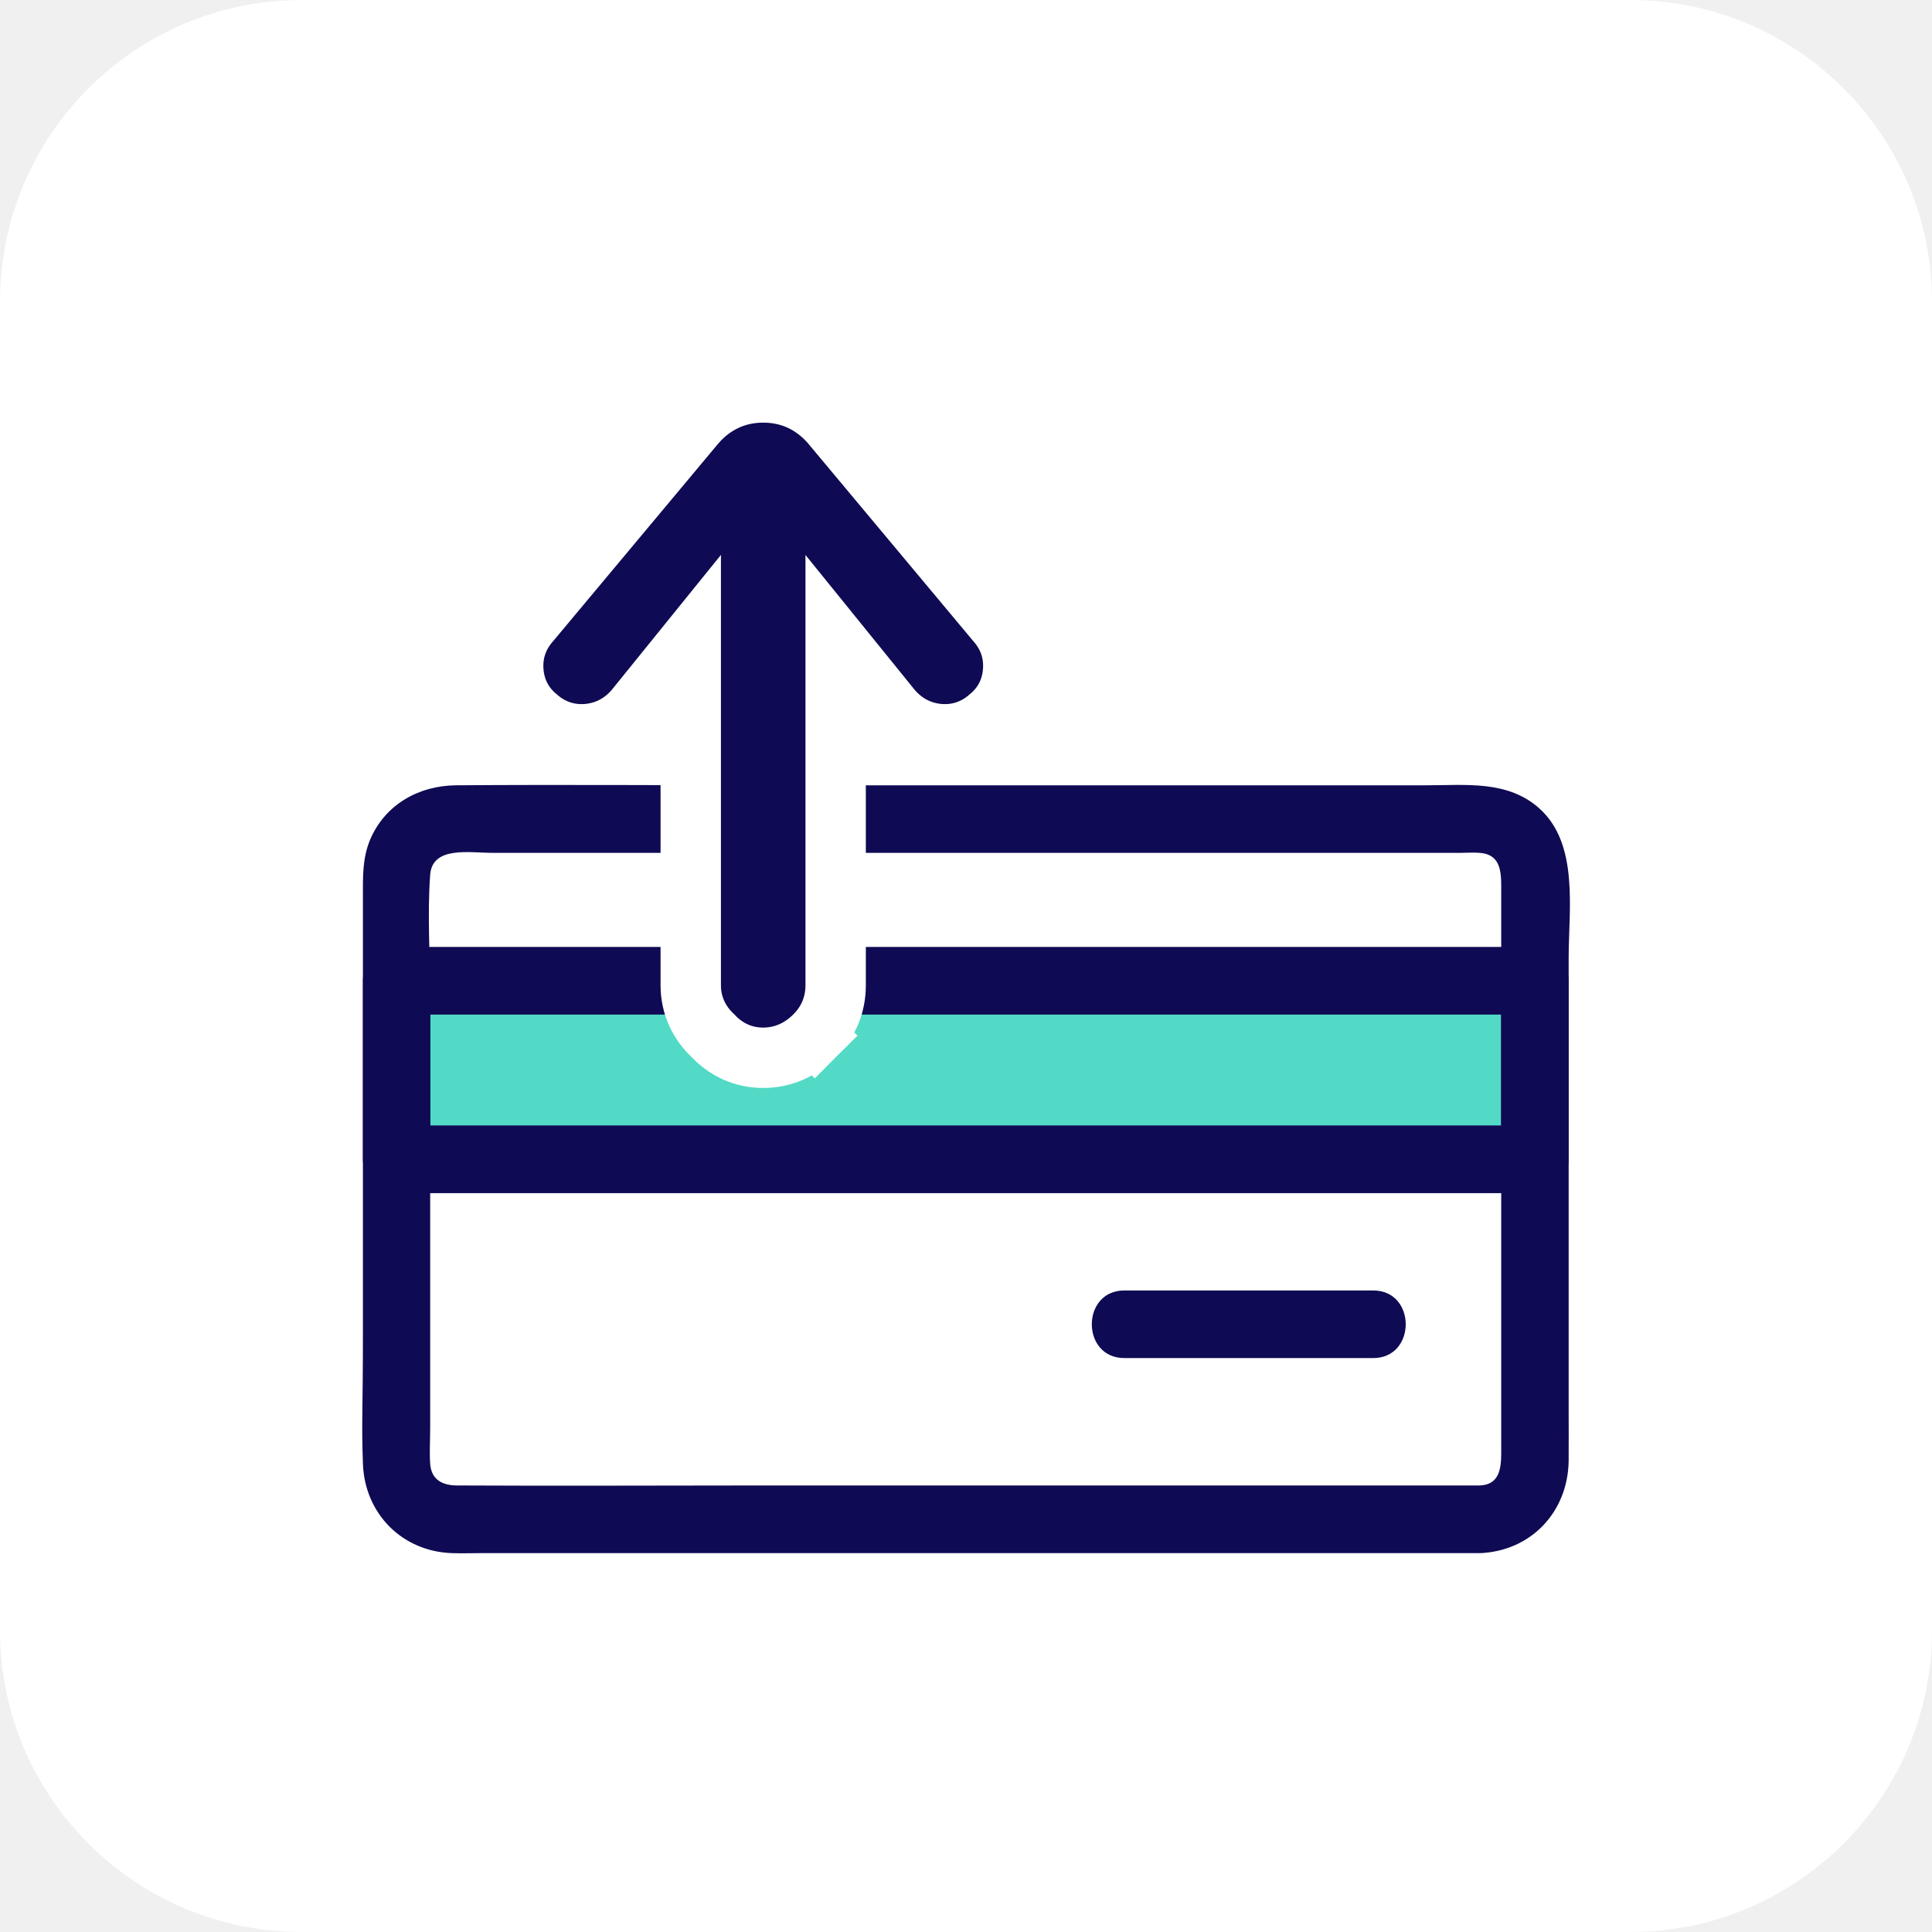
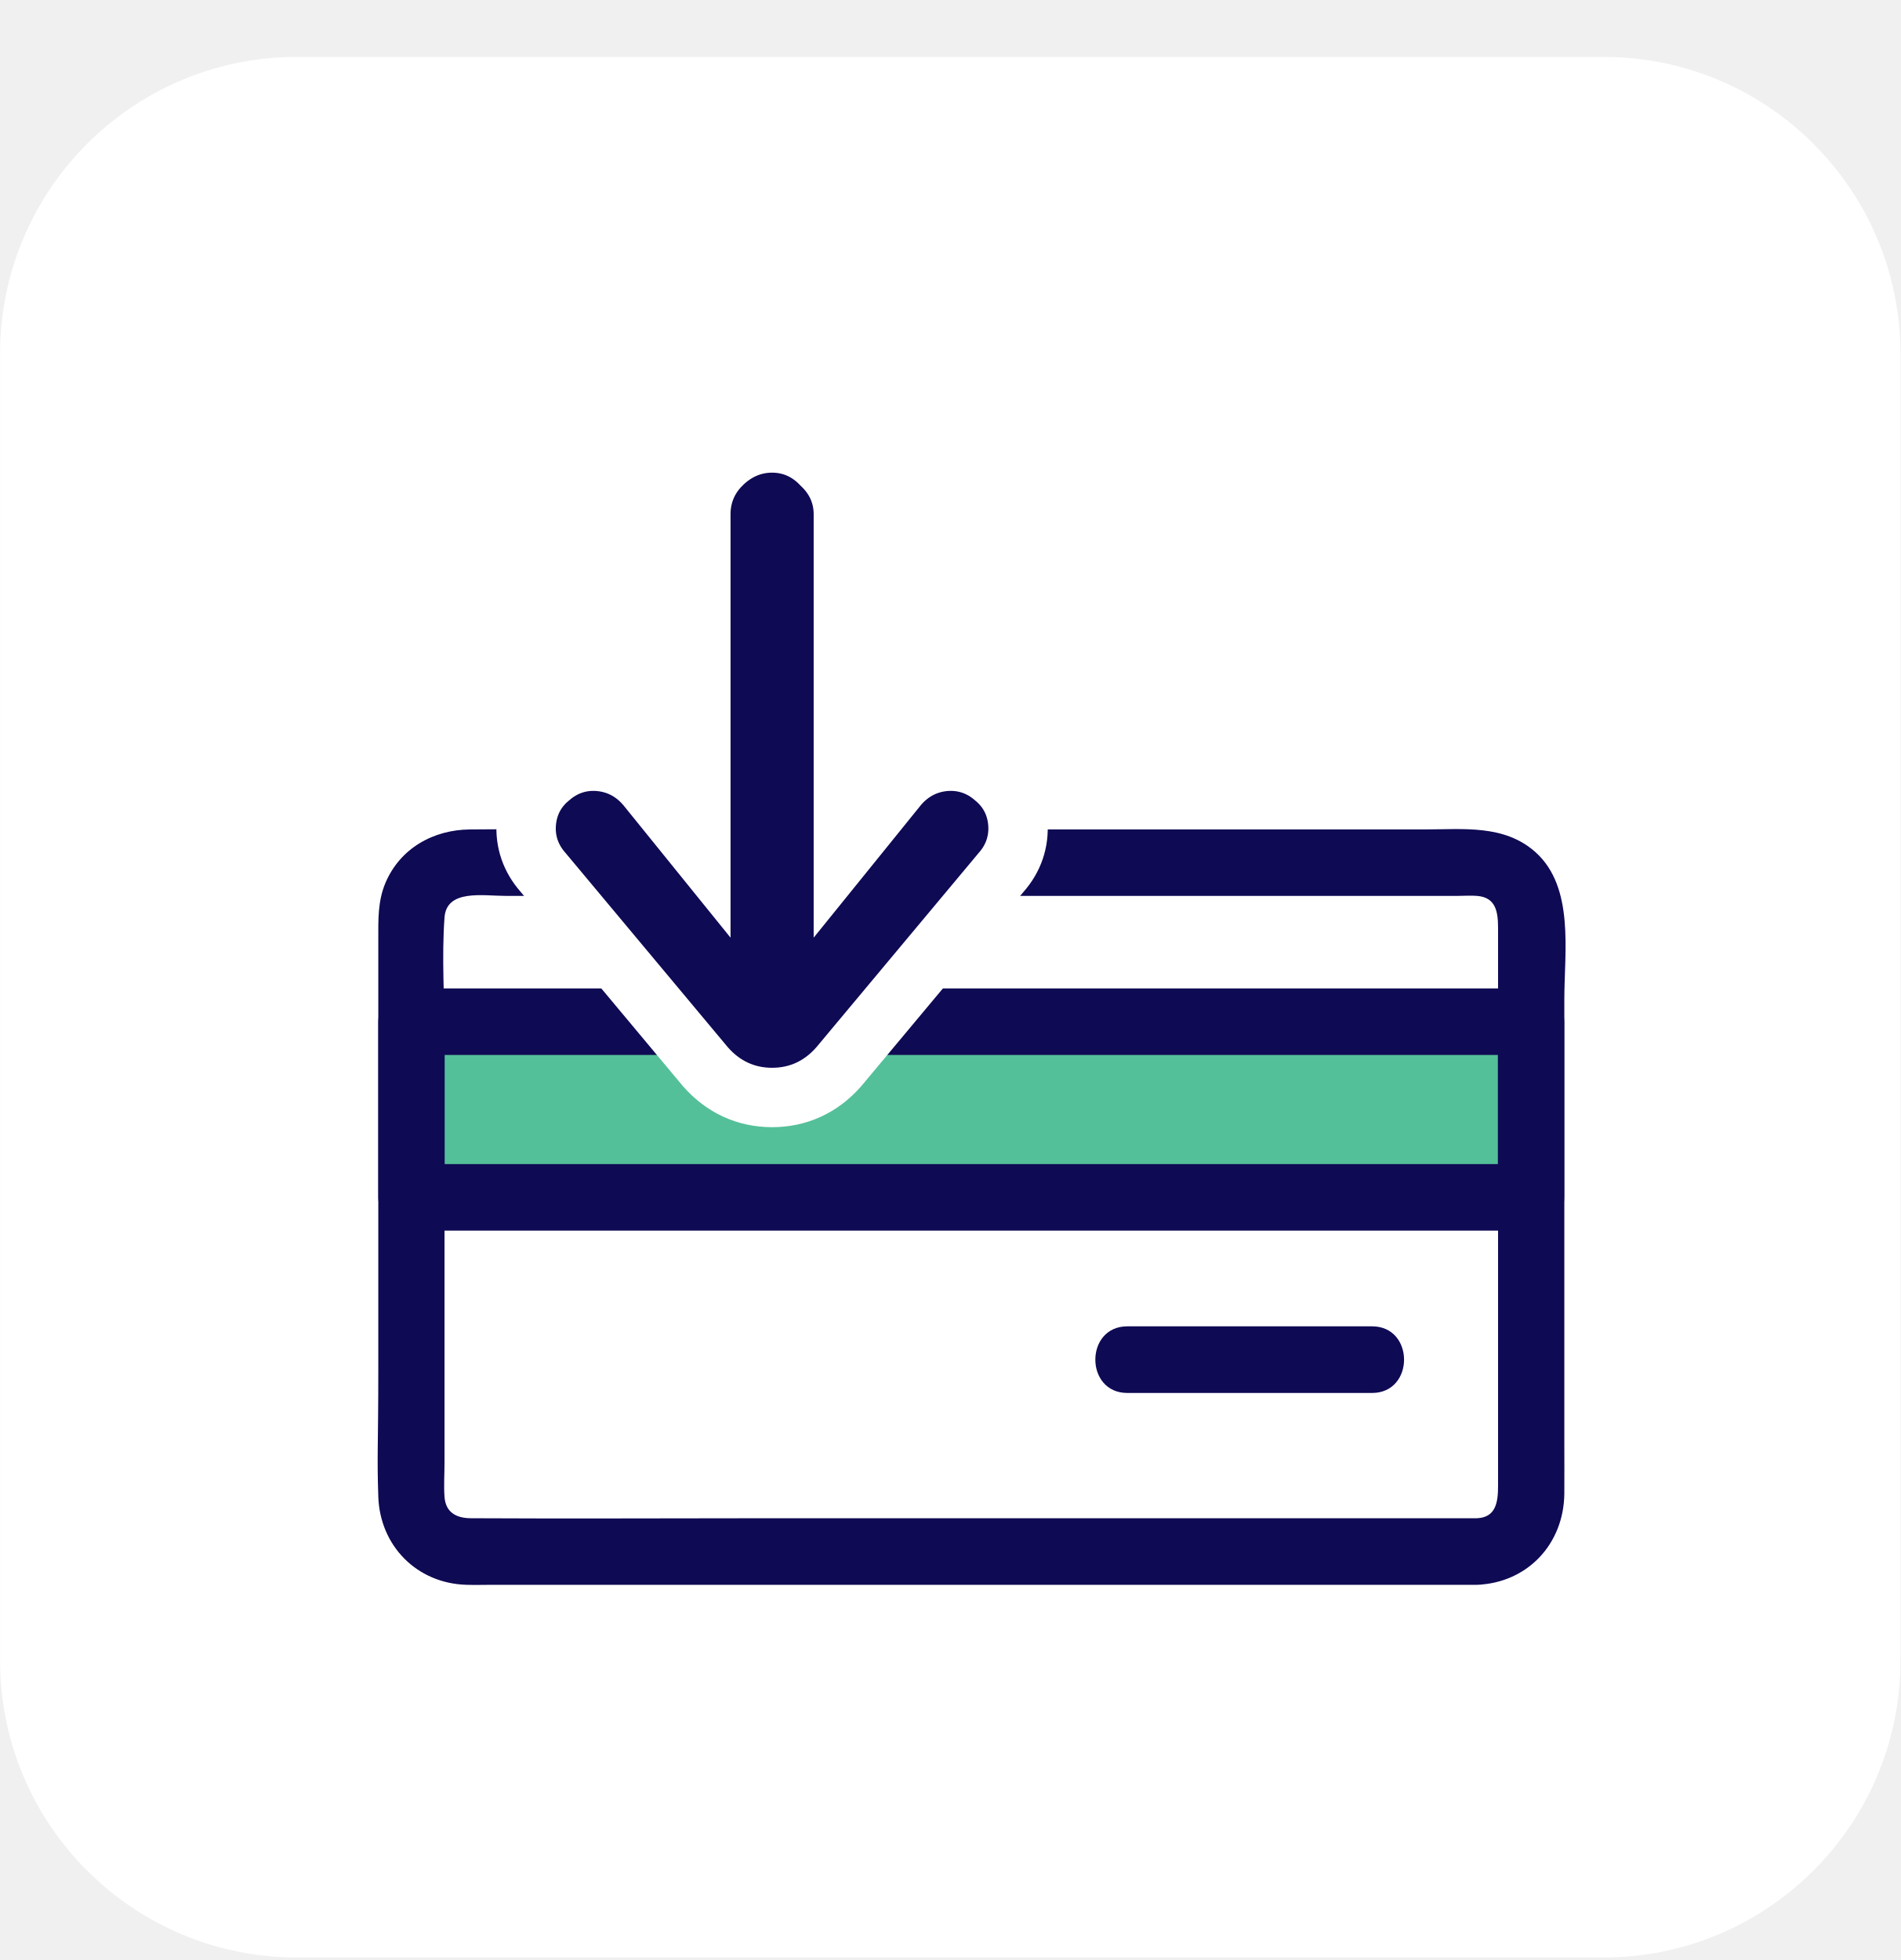
- <svg xmlns="http://www.w3.org/2000/svg" width="32" height="32" viewBox="0 0 32 32" fill="none">
-   <rect y="6.10352e-05" width="32" height="32" rx="5" fill="white" />
-   <path d="M25.47 16.244H6.616V19.201H25.47V16.244Z" fill="#52DAC6" />
-   <path d="M24.51 24.604H12.57C10.904 24.604 9.24 24.613 7.574 24.604C7.328 24.604 7.145 24.51 7.125 24.246C7.112 24.055 7.125 23.856 7.125 23.665V16.518C7.125 15.848 7.076 15.157 7.125 14.489C7.161 14.009 7.777 14.126 8.157 14.126H24.186C24.294 14.126 24.403 14.117 24.51 14.126C24.827 14.15 24.865 14.39 24.865 14.668V17.377C24.865 19.605 24.865 21.833 24.865 24.062C24.865 24.333 24.83 24.591 24.51 24.604C23.793 24.634 23.791 25.755 24.51 25.725C25.361 25.692 25.973 25.039 25.982 24.19C25.984 23.905 25.982 23.62 25.982 23.335V15.866C25.982 15.065 26.156 13.985 25.5 13.393C24.975 12.92 24.278 13.007 23.63 13.007H20.801C18.108 13.007 15.417 13.007 12.724 13.007C11.002 13.007 9.28 12.994 7.556 13.007C6.938 13.012 6.377 13.323 6.129 13.911C6 14.222 6.011 14.534 6.011 14.861V18.013C6.011 19.367 6.011 20.721 6.011 22.076C6.011 23.43 5.986 23.519 6.011 24.239C6.038 25.071 6.663 25.701 7.494 25.725C7.639 25.73 7.786 25.725 7.934 25.725H10.377C13.014 25.725 15.649 25.725 18.287 25.725H24.512C25.232 25.725 25.232 24.604 24.512 24.604H24.51Z" fill="#0F0A54" />
-   <path d="M25.421 18.641H6.569L7.127 19.201V16.244L6.569 16.805H25.421L24.863 16.244V19.201C24.863 19.923 25.98 19.923 25.98 19.201V16.244C25.98 15.941 25.723 15.684 25.421 15.684H6.569C6.265 15.684 6.011 15.941 6.011 16.244V19.201C6.011 19.504 6.268 19.762 6.569 19.762H25.421C26.14 19.762 26.14 18.641 25.421 18.641Z" fill="#0F0A54" />
-   <path d="M18.623 22.494H22.744C23.463 22.494 23.463 21.374 22.744 21.374H18.623C17.904 21.374 17.904 22.494 18.623 22.494Z" fill="#0F0A54" />
-   <path d="M13.765 7.02L13.765 7.019L13.756 7.009C13.465 6.679 13.083 6.5 12.641 6.5C12.2 6.5 11.818 6.679 11.527 7.009L11.526 7.009L11.518 7.02L8.783 10.293C8.579 10.523 8.479 10.807 8.503 11.118C8.526 11.422 8.661 11.687 8.898 11.881C9.127 12.083 9.41 12.182 9.72 12.159C10.026 12.135 10.29 12 10.493 11.774L10.502 11.765L10.51 11.755L11.441 10.604V16.32C11.441 16.649 11.575 16.934 11.808 17.154C12.027 17.387 12.312 17.52 12.641 17.52C12.976 17.52 13.266 17.383 13.495 17.154L13.141 16.8L13.495 17.154C13.721 16.928 13.841 16.641 13.841 16.32V10.604L14.773 11.755L14.781 11.765L14.79 11.774C14.993 12 15.257 12.135 15.563 12.159C15.873 12.182 16.156 12.083 16.385 11.881C16.622 11.687 16.757 11.422 16.78 11.118C16.804 10.807 16.704 10.523 16.5 10.293L13.765 7.02Z" fill="#0F0A54" stroke="white" />
+ <svg xmlns="http://www.w3.org/2000/svg" width="32" height="33" viewBox="0 0 32 33" fill="none">
+   <rect x="0.001" y="0.958" width="32" height="32" rx="5" fill="white" />
+   <path d="M25.83 17.202H6.976V20.159H25.83V17.202Z" fill="#54C099" />
+   <path d="M24.87 25.562H12.929C11.263 25.562 9.599 25.571 7.933 25.562C7.688 25.562 7.505 25.468 7.485 25.204C7.471 25.013 7.485 24.814 7.485 24.623V17.476C7.485 16.805 7.436 16.115 7.485 15.447C7.52 14.967 8.137 15.084 8.516 15.084H24.546C24.653 15.084 24.762 15.075 24.87 15.084C25.187 15.108 25.225 15.348 25.225 15.626V18.334C25.225 20.563 25.225 22.791 25.225 25.02C25.225 25.291 25.189 25.549 24.87 25.562C24.153 25.591 24.151 26.712 24.87 26.683C25.72 26.65 26.332 25.997 26.341 25.148C26.343 24.863 26.341 24.578 26.341 24.294V16.823C26.341 16.023 26.515 14.943 25.859 14.351C25.334 13.878 24.637 13.965 23.99 13.965H21.16C18.467 13.965 15.776 13.965 13.083 13.965C11.361 13.965 9.64 13.952 7.916 13.965C7.297 13.97 6.737 14.281 6.489 14.868C6.359 15.18 6.37 15.492 6.37 15.819V18.971C6.37 20.325 6.37 21.679 6.37 23.034C6.37 24.388 6.346 24.477 6.37 25.197C6.397 26.029 7.022 26.659 7.853 26.683C7.998 26.688 8.146 26.683 8.293 26.683H10.736C13.373 26.683 16.009 26.683 18.646 26.683H24.872C25.591 26.683 25.591 25.562 24.872 25.562H24.87Z" fill="#0F0A54" />
+   <path d="M25.781 19.599H6.928L7.487 20.159V17.202L6.928 17.762H25.781L25.222 17.202V20.159C25.222 20.881 26.339 20.881 26.339 20.159V17.202C26.339 16.899 26.082 16.642 25.781 16.642H6.928C6.625 16.642 6.37 16.899 6.37 17.202V20.159C6.37 20.462 6.627 20.72 6.928 20.72H25.781C26.5 20.72 26.5 19.599 25.781 19.599Z" fill="#0F0A54" />
+   <path d="M18.983 23.453H23.103C23.822 23.453 23.822 22.331 23.103 22.331H18.983C18.264 22.331 18.264 23.453 18.983 23.453Z" fill="#0F0A54" />
+   <path d="M11.877 17.959L11.877 17.959L11.886 17.969C12.178 18.299 12.559 18.478 13.001 18.478C13.443 18.478 13.824 18.299 14.116 17.969L14.116 17.969L14.125 17.959L16.86 14.685C17.063 14.455 17.163 14.171 17.139 13.86C17.116 13.556 16.981 13.291 16.745 13.097C16.515 12.895 16.232 12.796 15.922 12.819C15.617 12.843 15.352 12.978 15.149 13.204L15.14 13.213L15.132 13.223L14.201 14.374V8.658C14.201 8.329 14.068 8.044 13.835 7.824C13.615 7.591 13.33 7.458 13.001 7.458C12.666 7.458 12.376 7.595 12.147 7.824L12.501 8.178L12.147 7.824C11.921 8.05 11.801 8.337 11.801 8.658V14.374L10.87 13.223L10.861 13.213L10.852 13.204C10.65 12.978 10.385 12.843 10.079 12.819C9.77 12.796 9.487 12.895 9.257 13.097C9.021 13.291 8.886 13.556 8.862 13.86C8.838 14.171 8.939 14.455 9.142 14.685L11.877 17.959Z" fill="#0F0A54" stroke="white" />
</svg>
